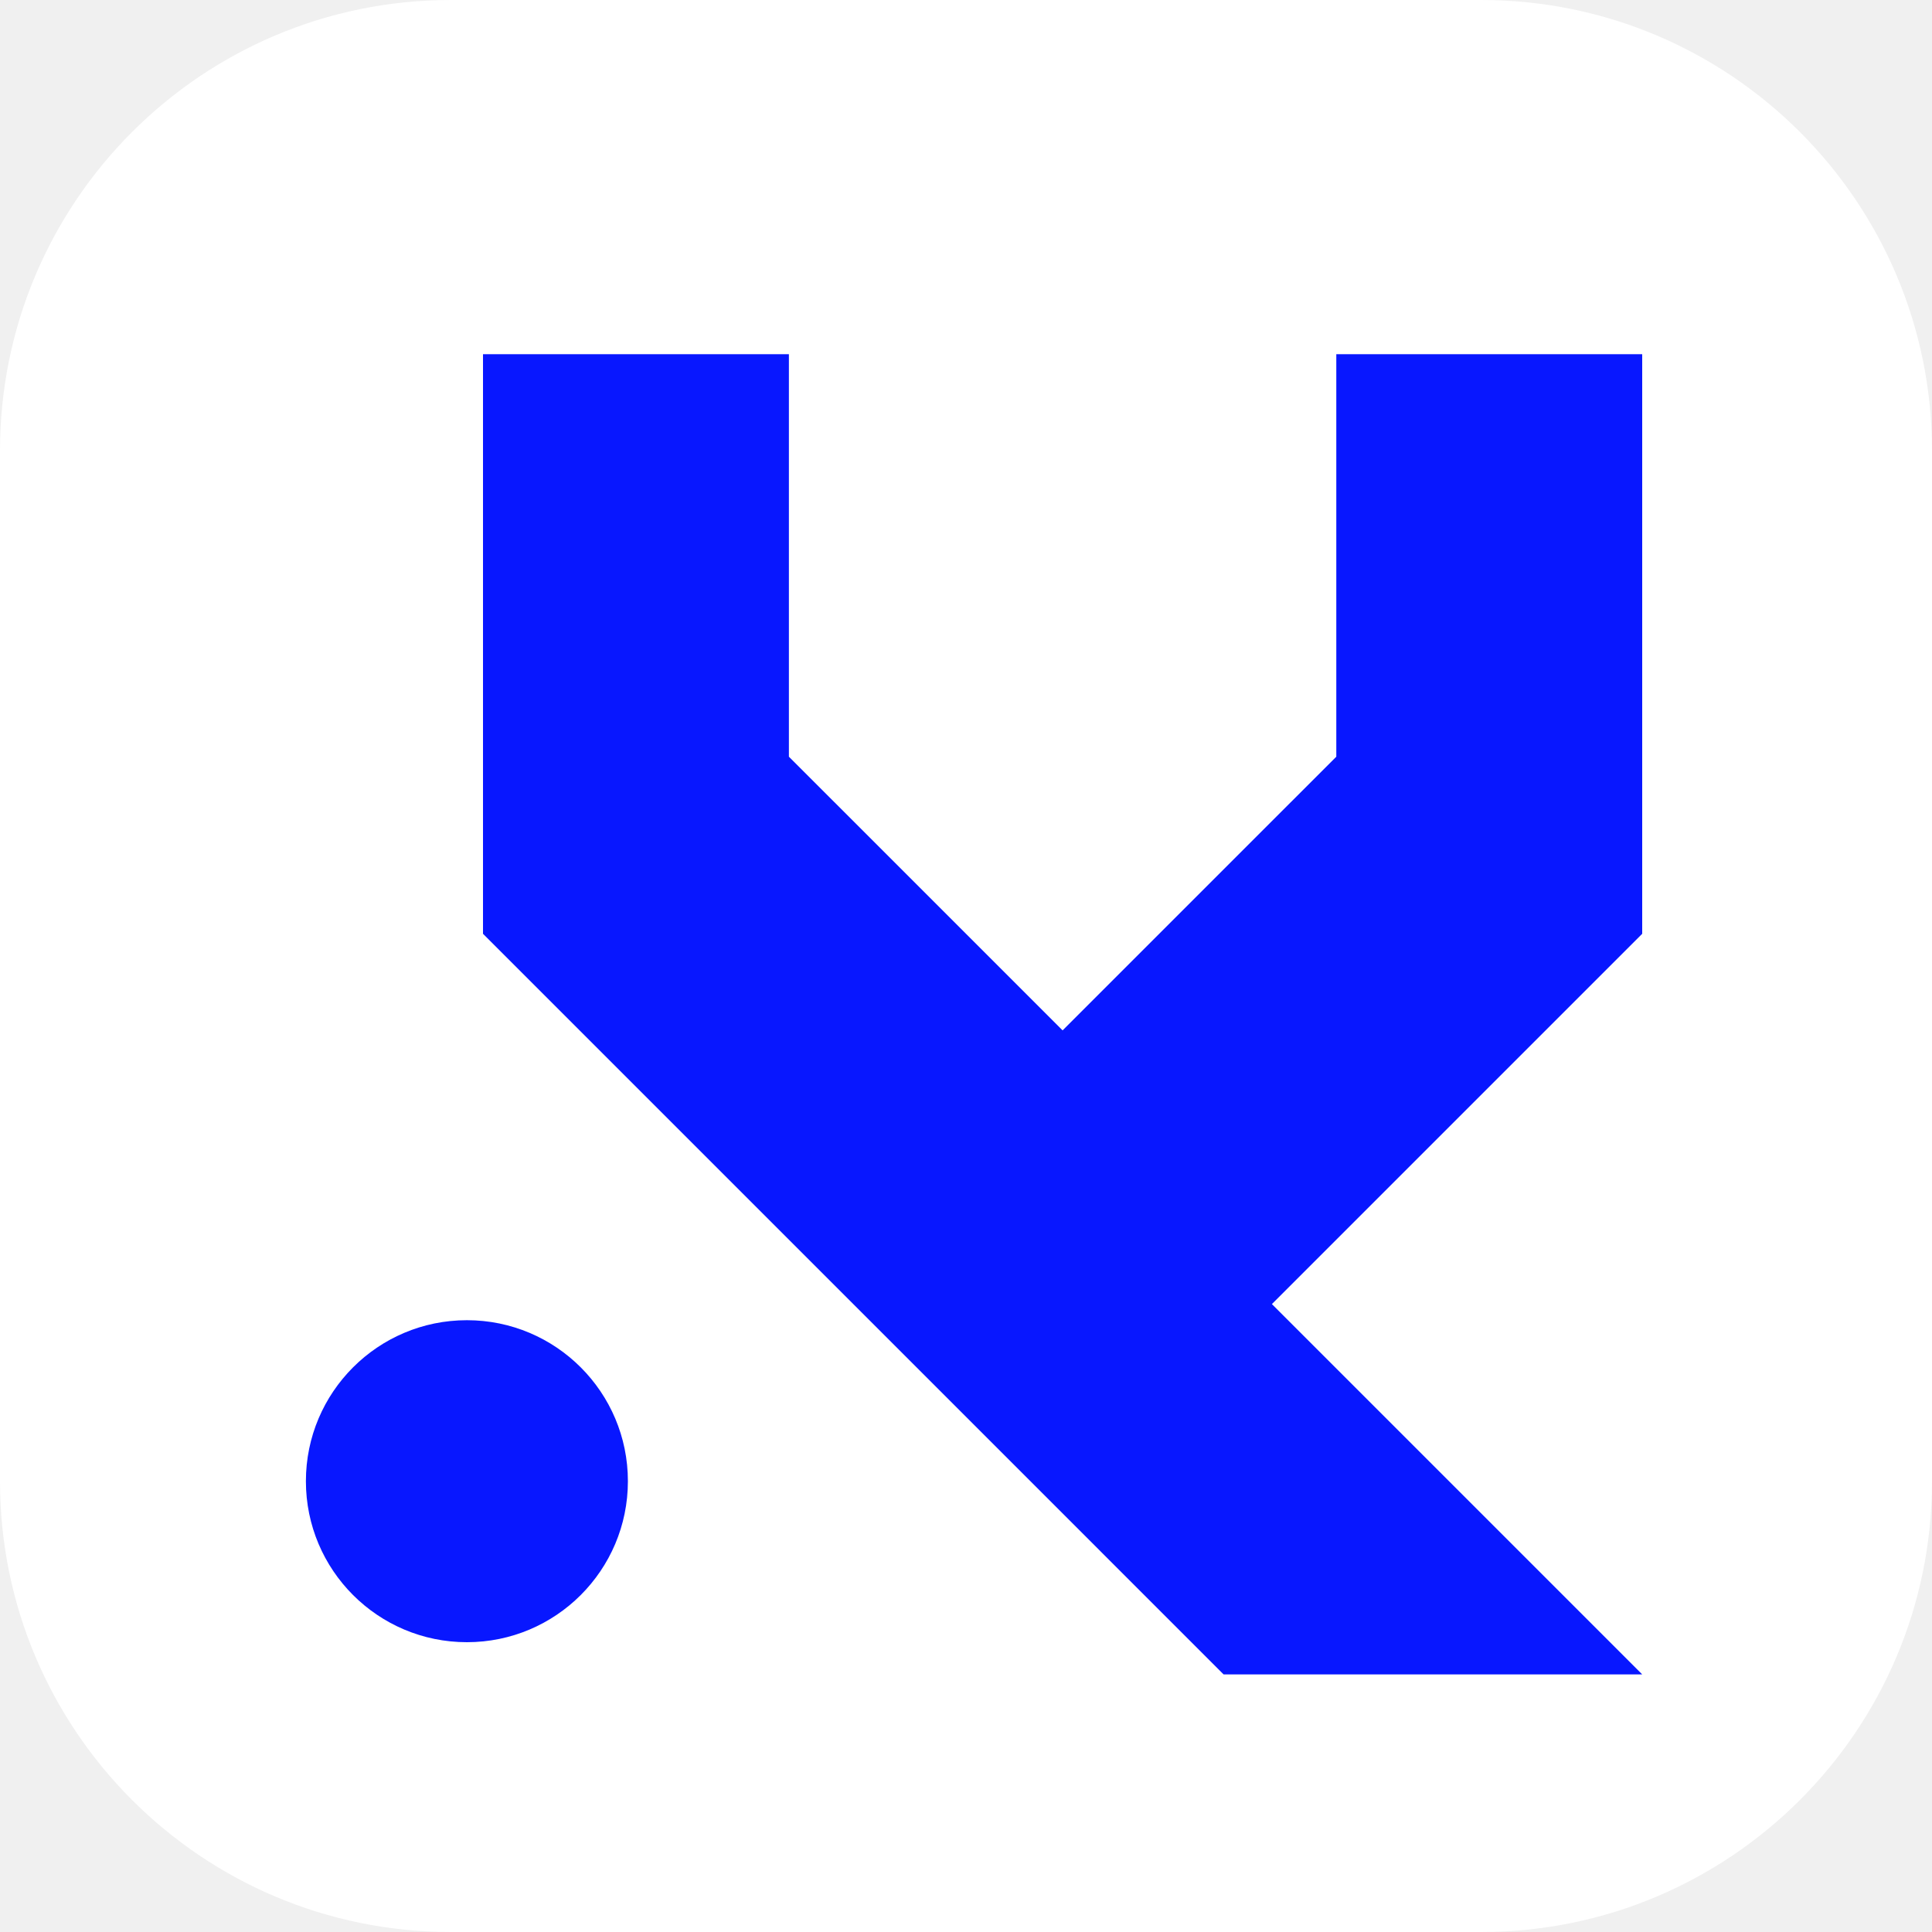
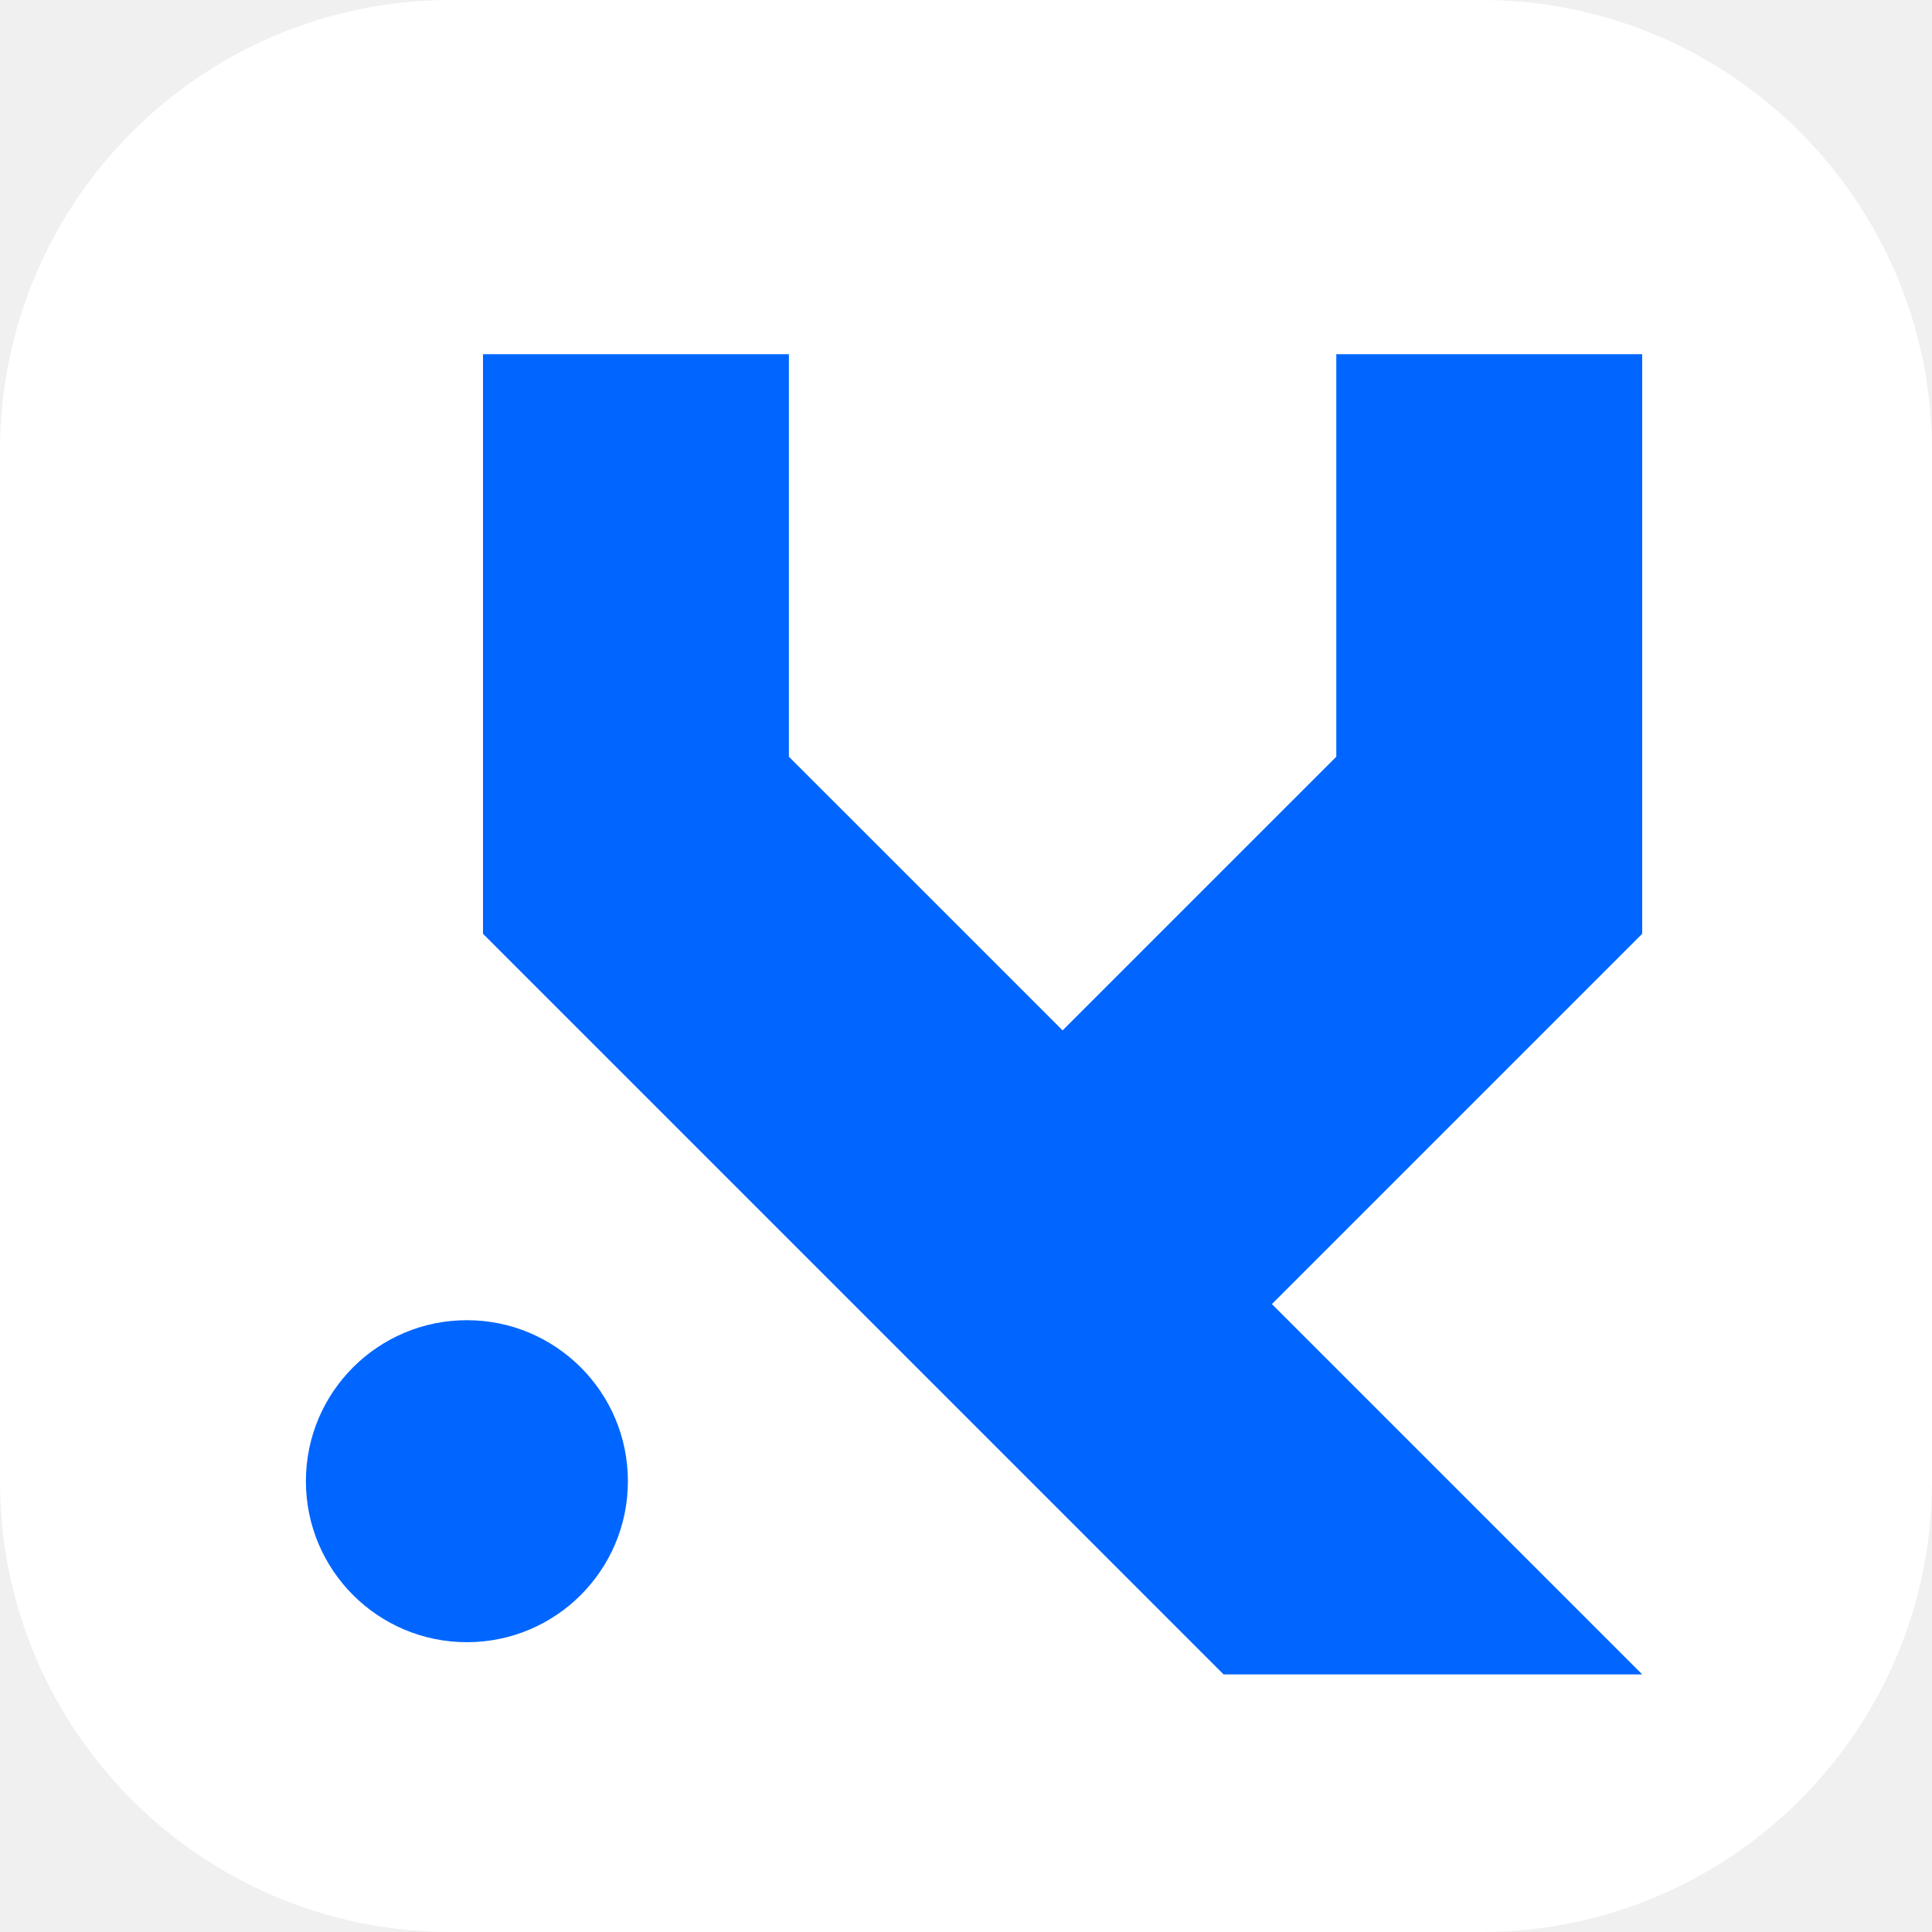
<svg xmlns="http://www.w3.org/2000/svg" viewBox="0 0 120 120">
  <rect width="120" height="120" rx="28" fill="#ffffff" />
-   <path fill="#0817ff" d="M30 22h19v25l17 17 17-17V22h19v36L79 81l23 23H76L30 58V22Z" />
-   <circle cx="29" cy="92" r="10" fill="#0817ff" />
+   <path fill="#0066FF" d="M30 22h19v25l17 17 17-17V22h19v36L79 81l23 23H76L30 58V22Z" />
+   <circle cx="29" cy="92" r="10" fill="#0066FF" />
</svg>
